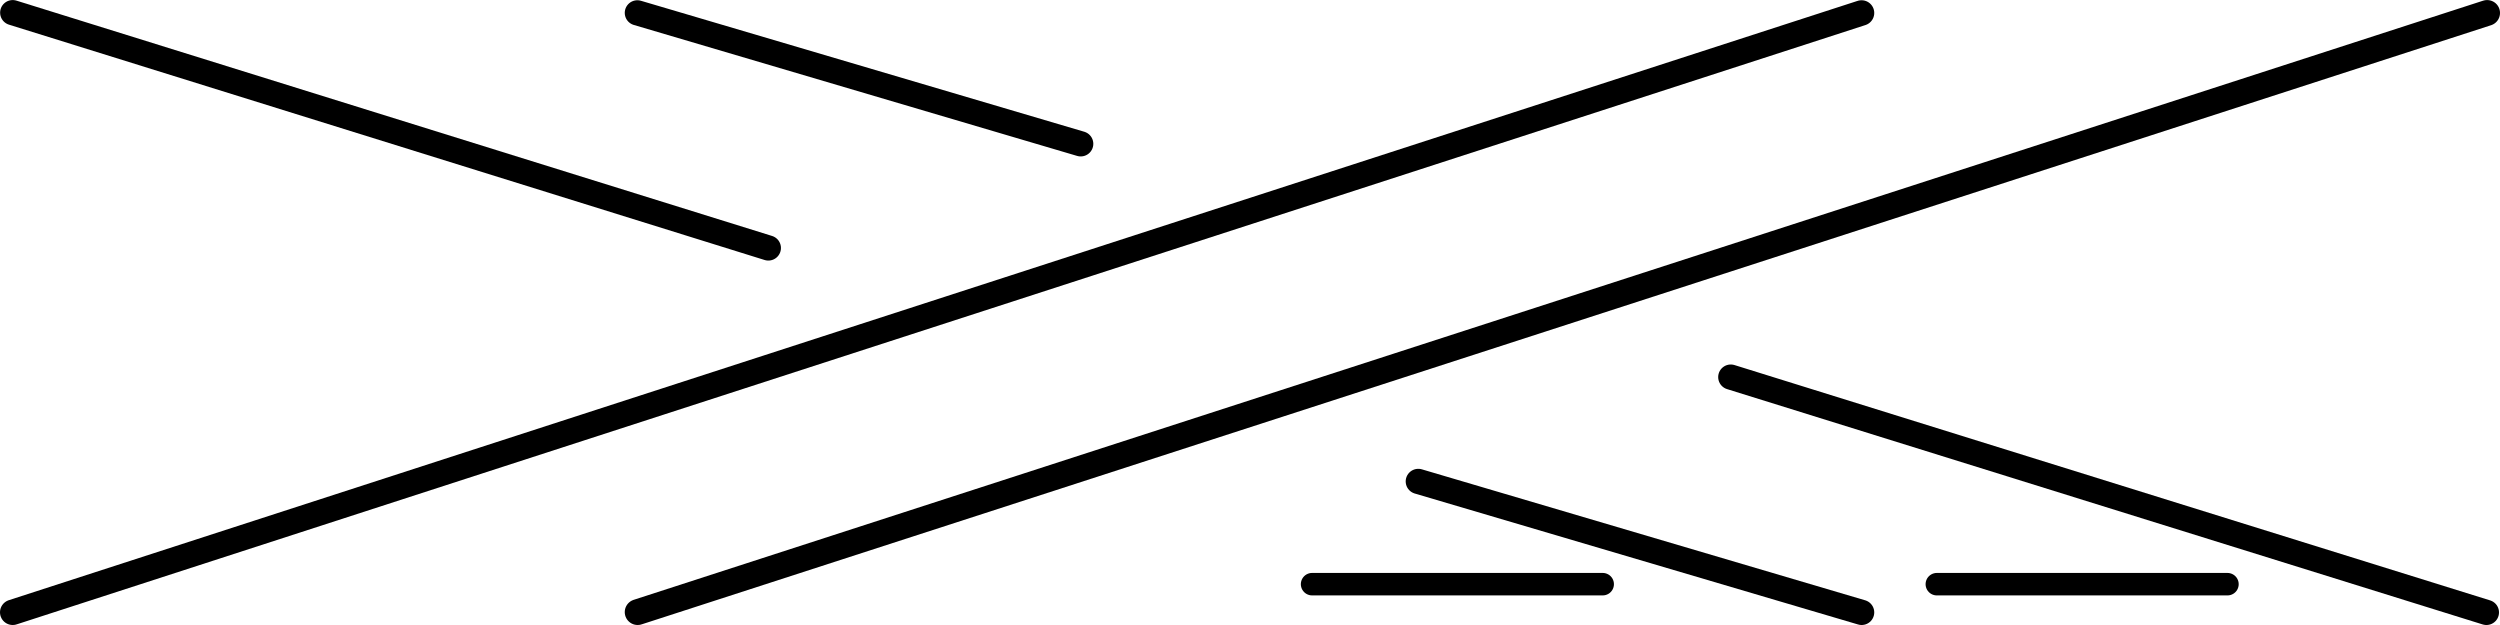
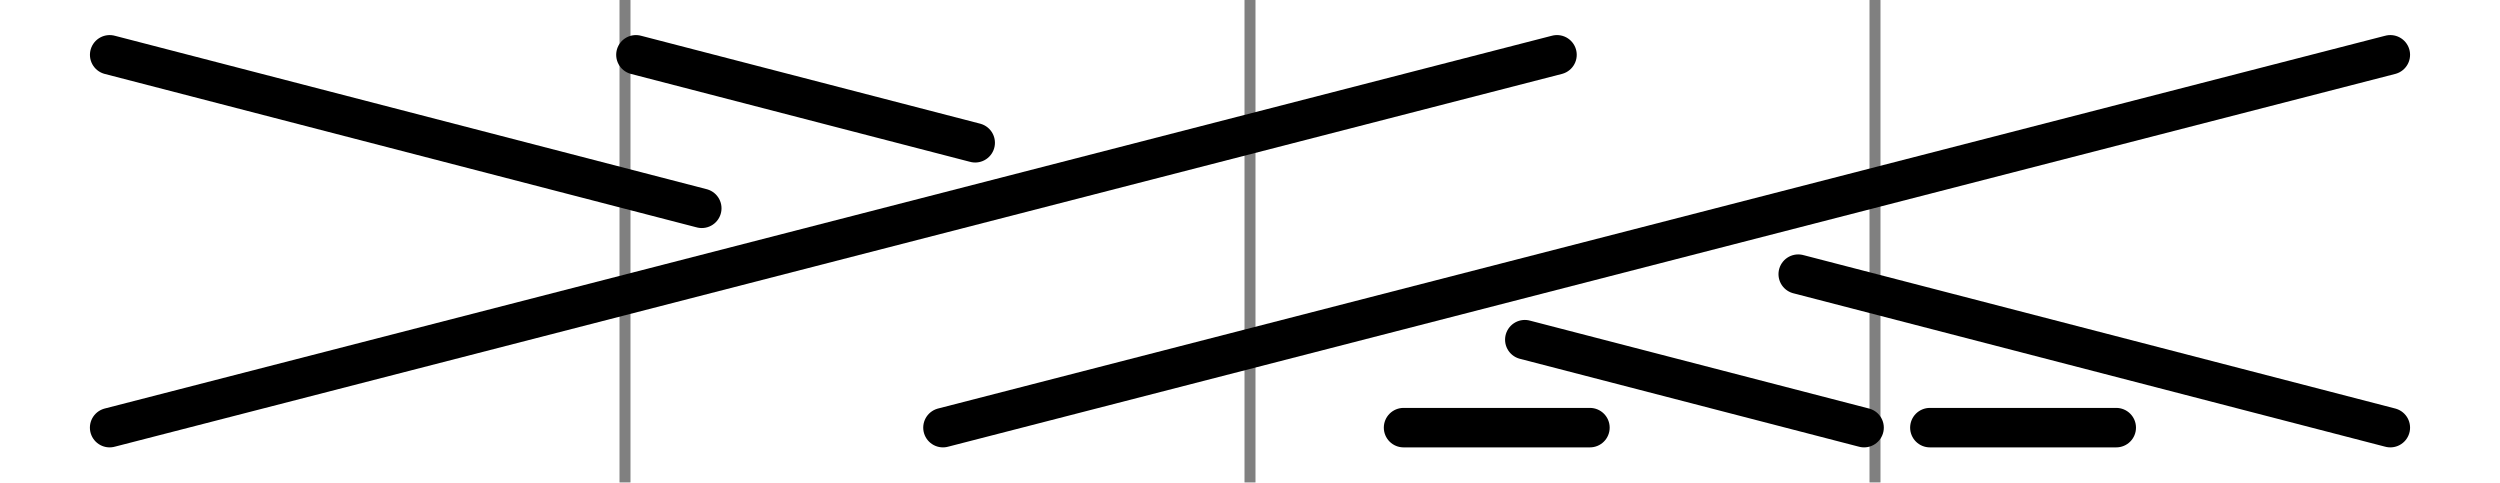
- <svg xmlns="http://www.w3.org/2000/svg" width="360" height="90" id="svg3184" version="1.0">
-   <defs id="defs3186">
-     </defs>
-   <g id="layer1">
-     <path style="fill:none;stroke:#000000;stroke-width:3.66;stroke-linecap:round;stroke-linejoin:miter;stroke-miterlimit:4;stroke-opacity:1;stroke-dasharray:none" d="M 1.83,88.17 268.062,1.866" id="path3198" />
-     <path style="fill:none;stroke:#000000;stroke-width:3.713;stroke-linecap:round;stroke-linejoin:miter;stroke-miterlimit:4;stroke-opacity:1;stroke-dasharray:none" d="M 91.821,88.143 358.145,1.864" id="path3200" />
-     <path style="fill:none;stroke:#000000;stroke-width:3.625;stroke-linecap:round;stroke-linejoin:miter;stroke-miterlimit:4;stroke-opacity:1;stroke-dasharray:none" d="M 1.829,1.82 110.643,35.709" id="path3202" />
-     <path id="path8445" d="M 91.779,1.851 155.622,20.712" style="fill:none;stroke:#000000;stroke-width:3.63;stroke-linecap:round;stroke-linejoin:miter;stroke-miterlimit:4;stroke-opacity:1;stroke-dasharray:none" />
-     <path id="path8447" d="M 249.23,54.299 358.044,88.188" style="fill:none;stroke:#000000;stroke-width:3.625;stroke-linecap:round;stroke-linejoin:miter;stroke-miterlimit:4;stroke-opacity:1;stroke-dasharray:none" />
-     <path style="fill:none;stroke:#000000;stroke-width:3.63;stroke-linecap:round;stroke-linejoin:miter;stroke-miterlimit:4;stroke-opacity:1;stroke-dasharray:none" d="m 204.234,69.324 63.843,18.861" id="path8449" />
-     <path style="fill:none;stroke:#000000;stroke-width:3.237;stroke-linecap:round;stroke-linejoin:miter;stroke-miterlimit:4;stroke-opacity:1;stroke-dasharray:none" d="m 278.903,84.122 41.85,0" id="path8508" />
-     <path id="path8510" d="m 188.94,84.121 41.848,0" style="fill:none;stroke:#000000;stroke-width:3.237;stroke-linecap:round;stroke-linejoin:miter;stroke-miterlimit:4;stroke-opacity:1;stroke-dasharray:none" />
+ <svg xmlns="http://www.w3.org/2000/svg" xmlns:xlink="http://www.w3.org/1999/xlink" width="114" height="22" viewBox="0 0 38 7.333" id="svg18165" version="1.1">
+   <defs id="defs18167" />
+   <g id="layer1" transform="translate(0,-1045.029)">
+     <path style="fill:none;fill-rule:evenodd;stroke:#808080;stroke-width:0.167;stroke-linecap:butt;stroke-linejoin:miter;stroke-miterlimit:4;stroke-dasharray:none;stroke-opacity:1" d="m 28.5,1045.029 0,7.333" id="path9827" />
+     <use x="0" y="0" xlink:href="#path9827" id="use11678" transform="translate(-9.500001,0)" width="100%" height="100%" />
+     <use x="0" y="0" xlink:href="#use11678" id="use4369" transform="translate(-9.500001,0)" width="100%" height="100%" />
+     <path style="fill:none;fill-rule:evenodd;stroke:#000000;stroke-width:0.6;stroke-linecap:round;stroke-linejoin:miter;stroke-miterlimit:4;stroke-dasharray:none;stroke-opacity:1" d="m 36.333,1045.862 -22,5.667" id="path4373" />
+     <use x="0" y="0" xlink:href="#path4373" id="use4921" transform="translate(-12.66667,3.5281914e-7)" width="100%" height="100%" />
+     <path id="path4923" d="m 27.333,1049.196 9,2.333" style="fill:none;fill-rule:evenodd;stroke:#000000;stroke-width:0.6;stroke-linecap:round;stroke-linejoin:miter;stroke-miterlimit:4;stroke-dasharray:none;stroke-opacity:1" />
+     <use x="0" y="0" xlink:href="#path4923" id="use4927" transform="matrix(-1,0,0,-1,38,2097.391)" width="100%" height="100%" />
+     <path style="fill:none;fill-rule:evenodd;stroke:#000000;stroke-width:0.6;stroke-linecap:round;stroke-linejoin:miter;stroke-miterlimit:4;stroke-dasharray:none;stroke-opacity:1" d="m 23.177,1050.192 5.157,1.337" id="path4961" />
+     <use x="0" y="0" xlink:href="#path4961" id="use4963" transform="matrix(-1,0,0,-1,38,2097.391)" width="100%" height="100%" />
+     <path style="fill:none;fill-rule:evenodd;stroke:#000000;stroke-width:0.6;stroke-linecap:round;stroke-linejoin:miter;stroke-miterlimit:4;stroke-dasharray:none;stroke-opacity:1" d="m 32.167,1051.529 -2.833,0" id="path5031" />
+     <use x="0" y="0" xlink:href="#path5031" id="use5033" transform="translate(-8.000002,3.5281914e-7)" width="100%" height="100%" />
  </g>
</svg>
